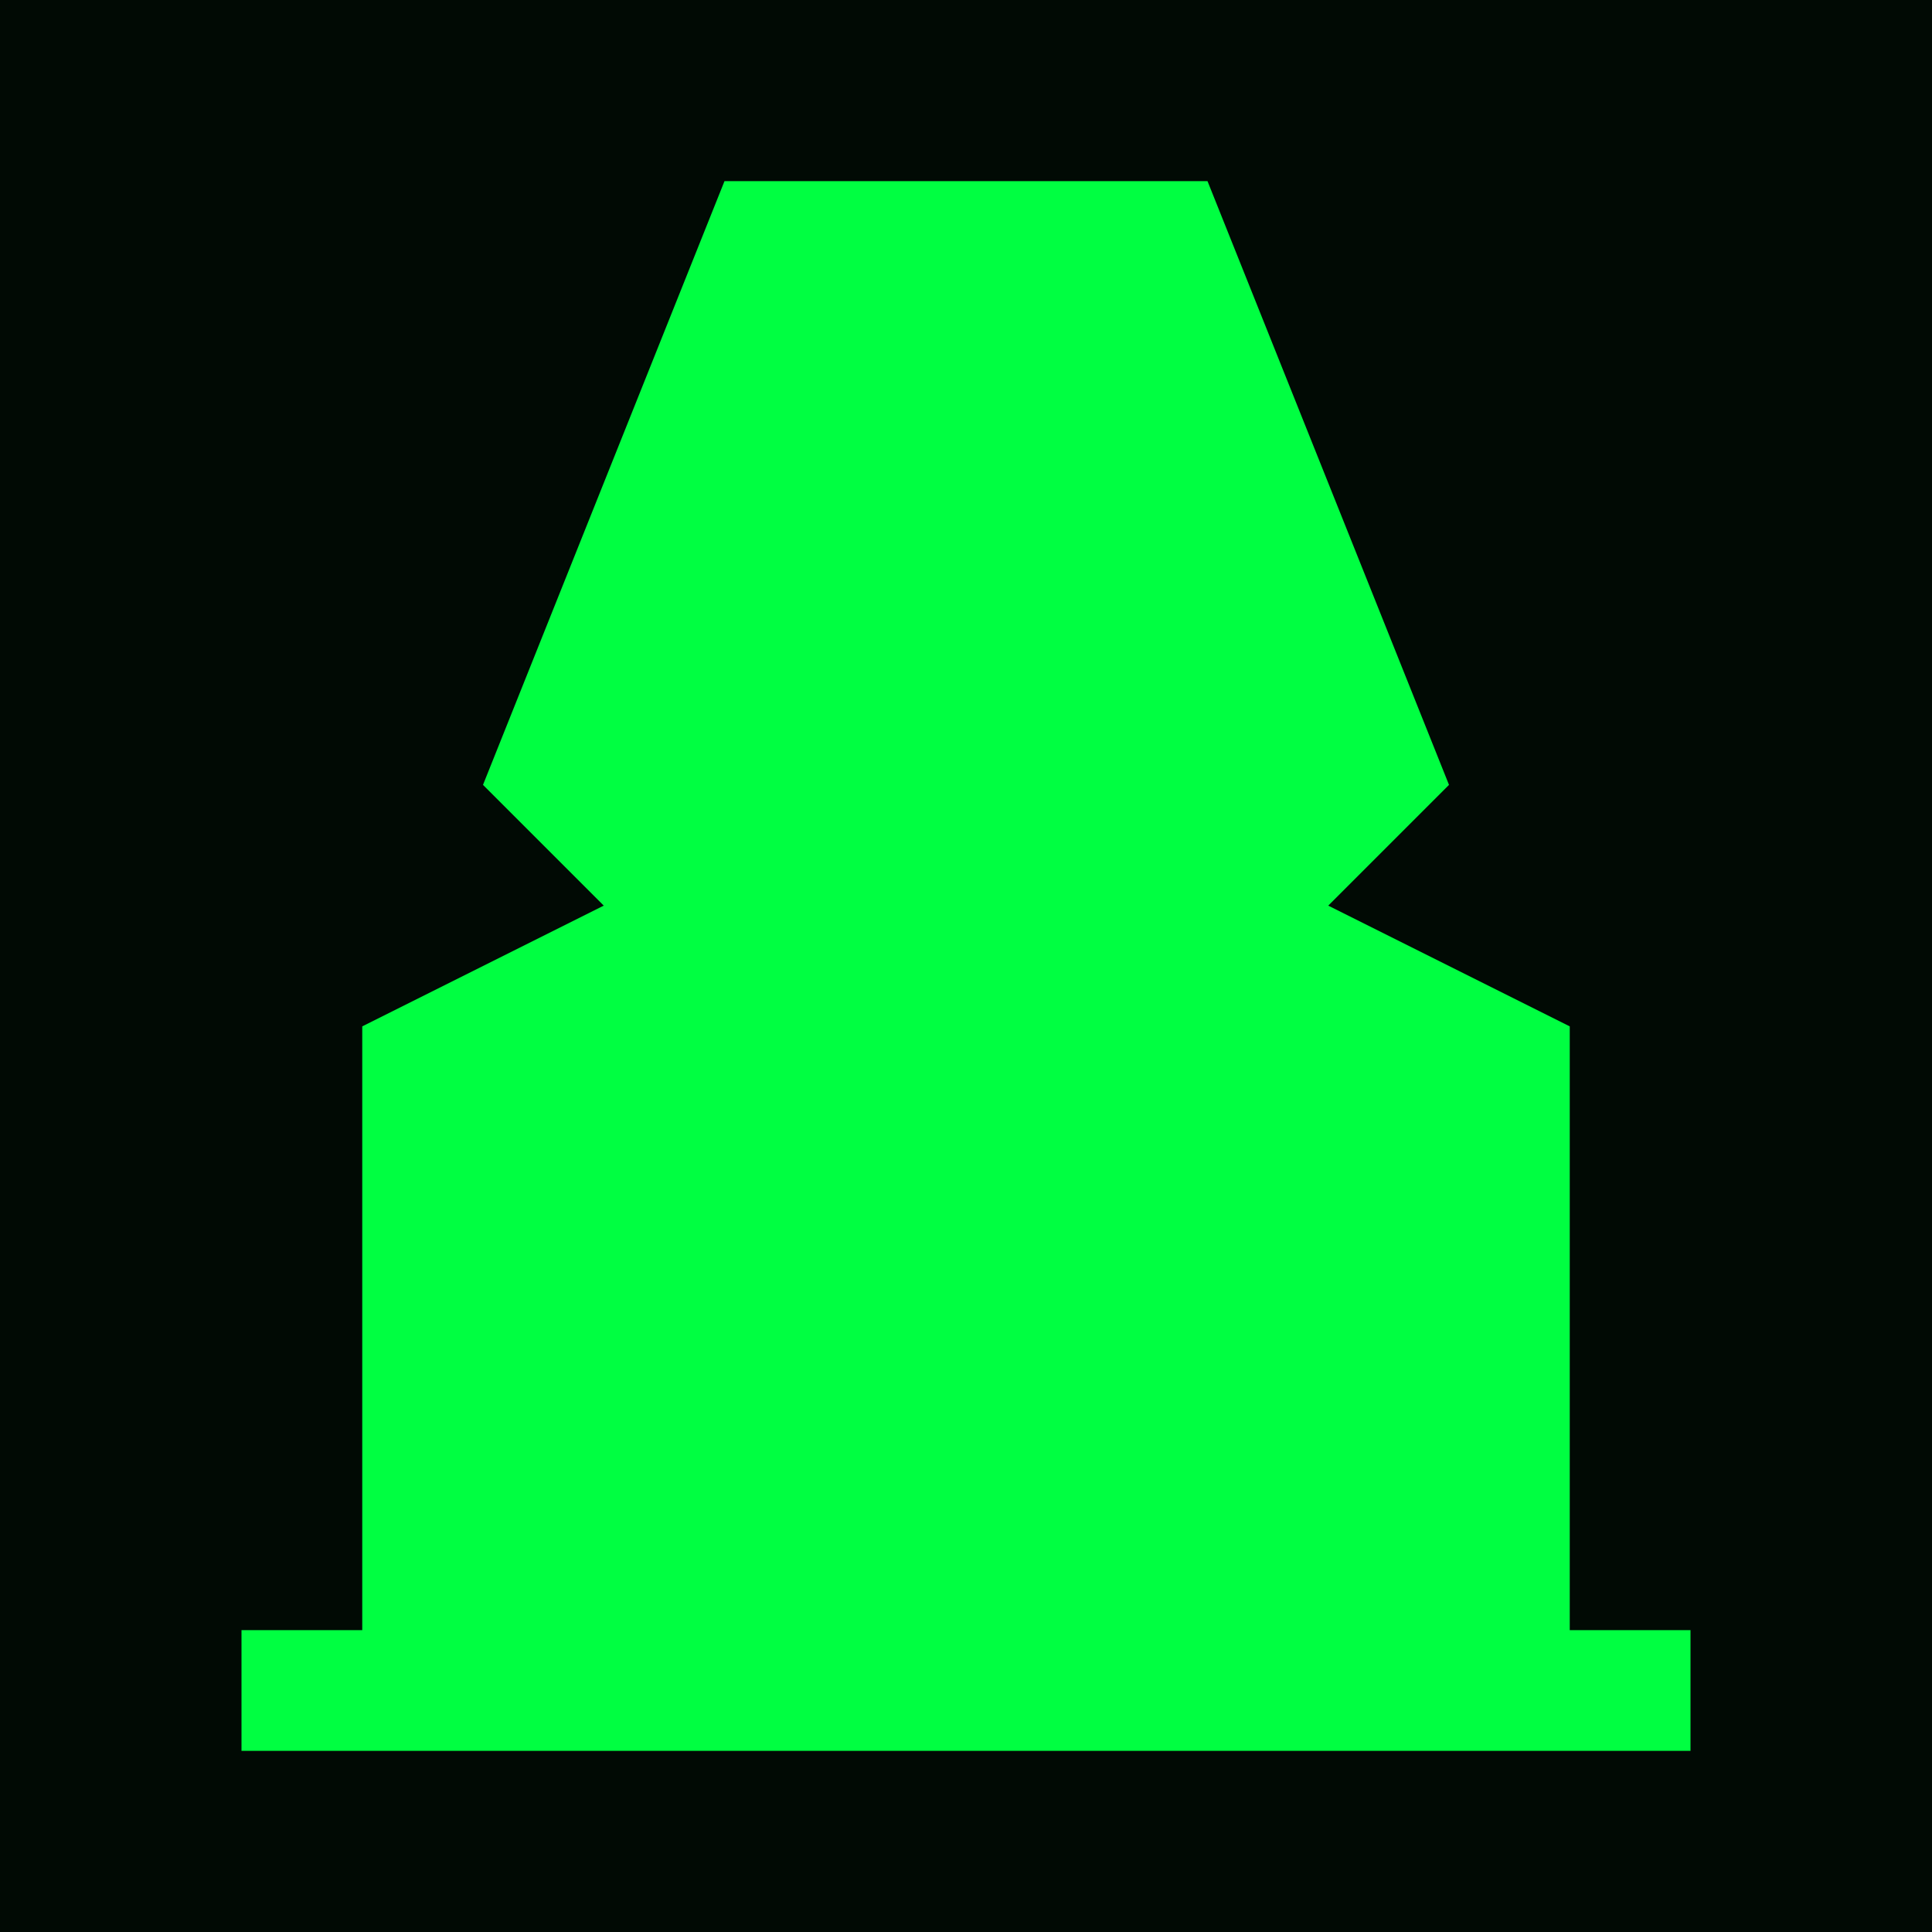
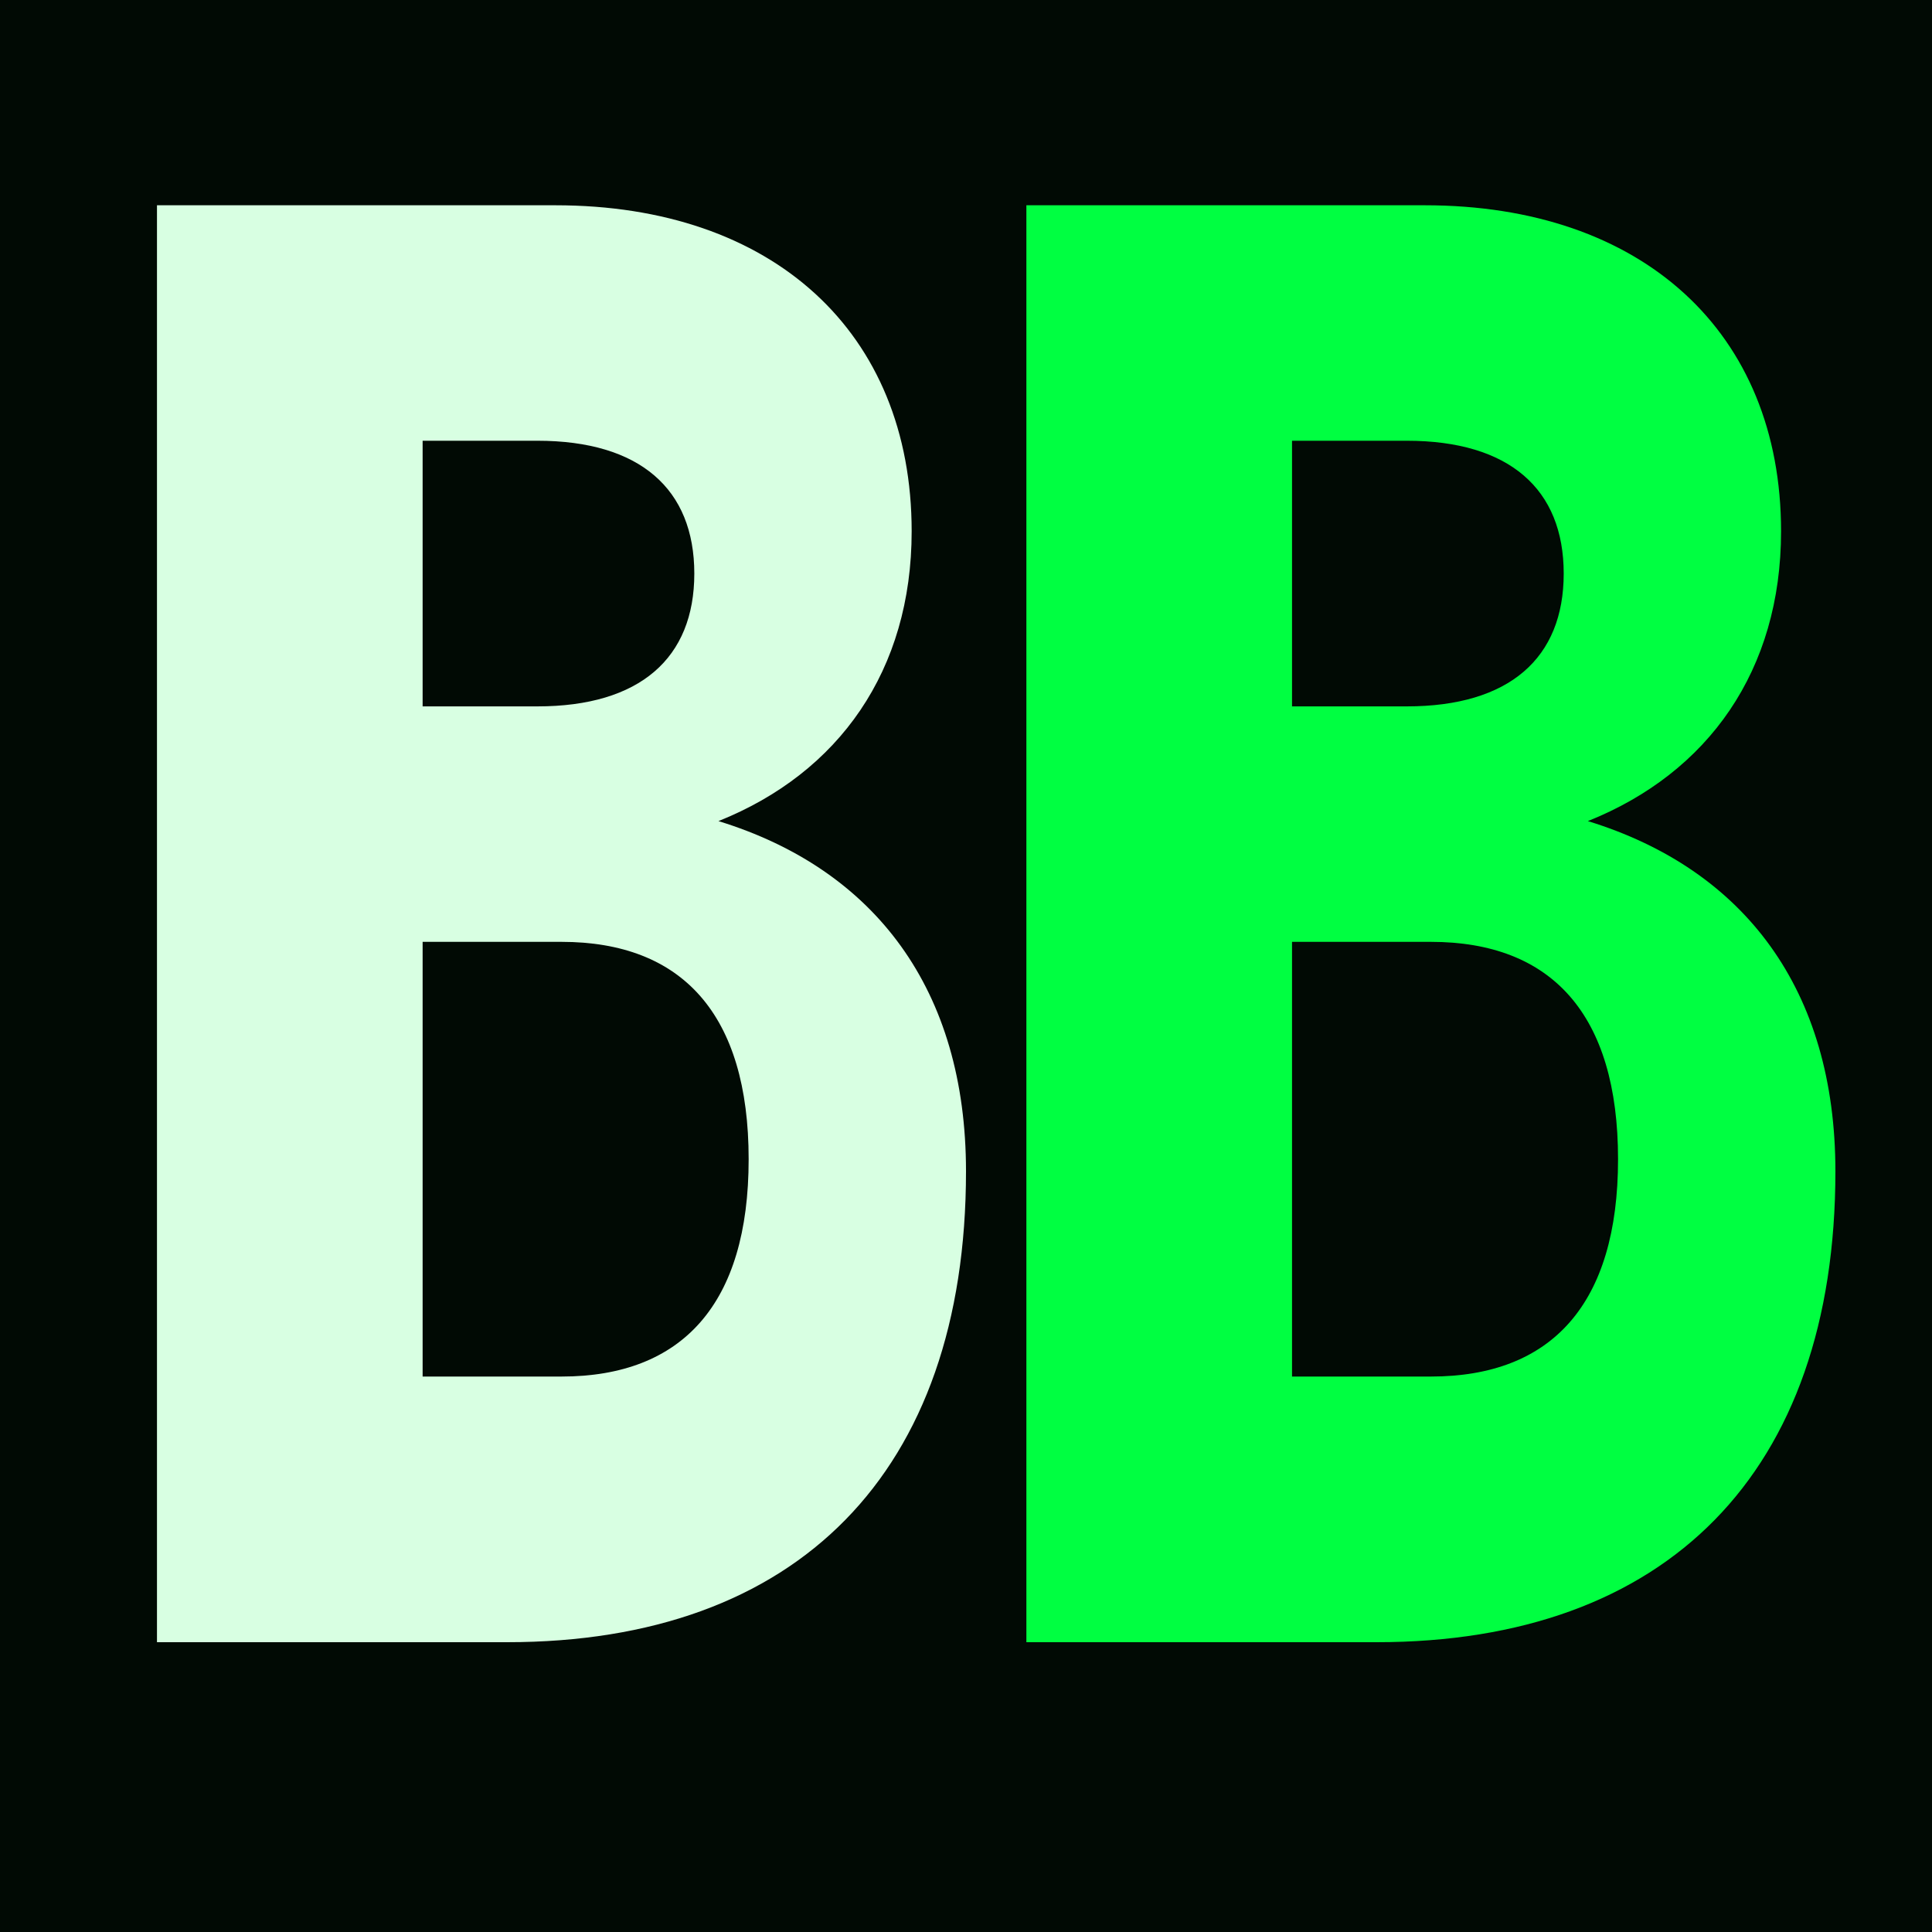
<svg xmlns="http://www.w3.org/2000/svg" viewBox="0 0 32 32" role="img" aria-label="BulletBallet">
-   <rect width="32" height="32" fill="#010A04" />
-   <path fill="#00FF41" d="M12 3H20L24 13L22 15L26 17V27H28V29H4V27H6V17L10 15L8 13Z" />
+   <rect width="32" height="32" fill="#010a04" />
+   <g fill-rule="evenodd">
+     <path fill="#d8ffe2" d="M2.6 3.4h6.6c3.6 0 5.9 2.1 5.9 5.4 0 2.3-1.2 4-3.2 4.8 2.6.8 4.1 2.8 4.1 5.8 0 5-2.8 7.8-7.6 7.8H2.6Zm4.4 3.9v4.4h1.9c1.7 0 2.6-.8 2.6-2.2s-.9-2.2-2.6-2.2H7Zm0 8.3v7.2h2.3c2 0 3.1-1.2 3.1-3.6s-1.1-3.6-3.1-3.6H7Z" />
+     <path fill="#00ff41" d="M17 3.4h6.6c3.6 0 5.9 2.1 5.9 5.4 0 2.3-1.2 4-3.2 4.8 2.6.8 4.1 2.8 4.1 5.8 0 5-2.8 7.8-7.6 7.8H17Zm4.4 3.9v4.4h1.9c1.7 0 2.6-.8 2.6-2.2s-.9-2.2-2.6-2.2h-1.9Zm0 8.3v7.2h2.3c2 0 3.1-1.2 3.1-3.6s-1.1-3.6-3.1-3.6h-2.3Z" />
+   </g>
</svg>
